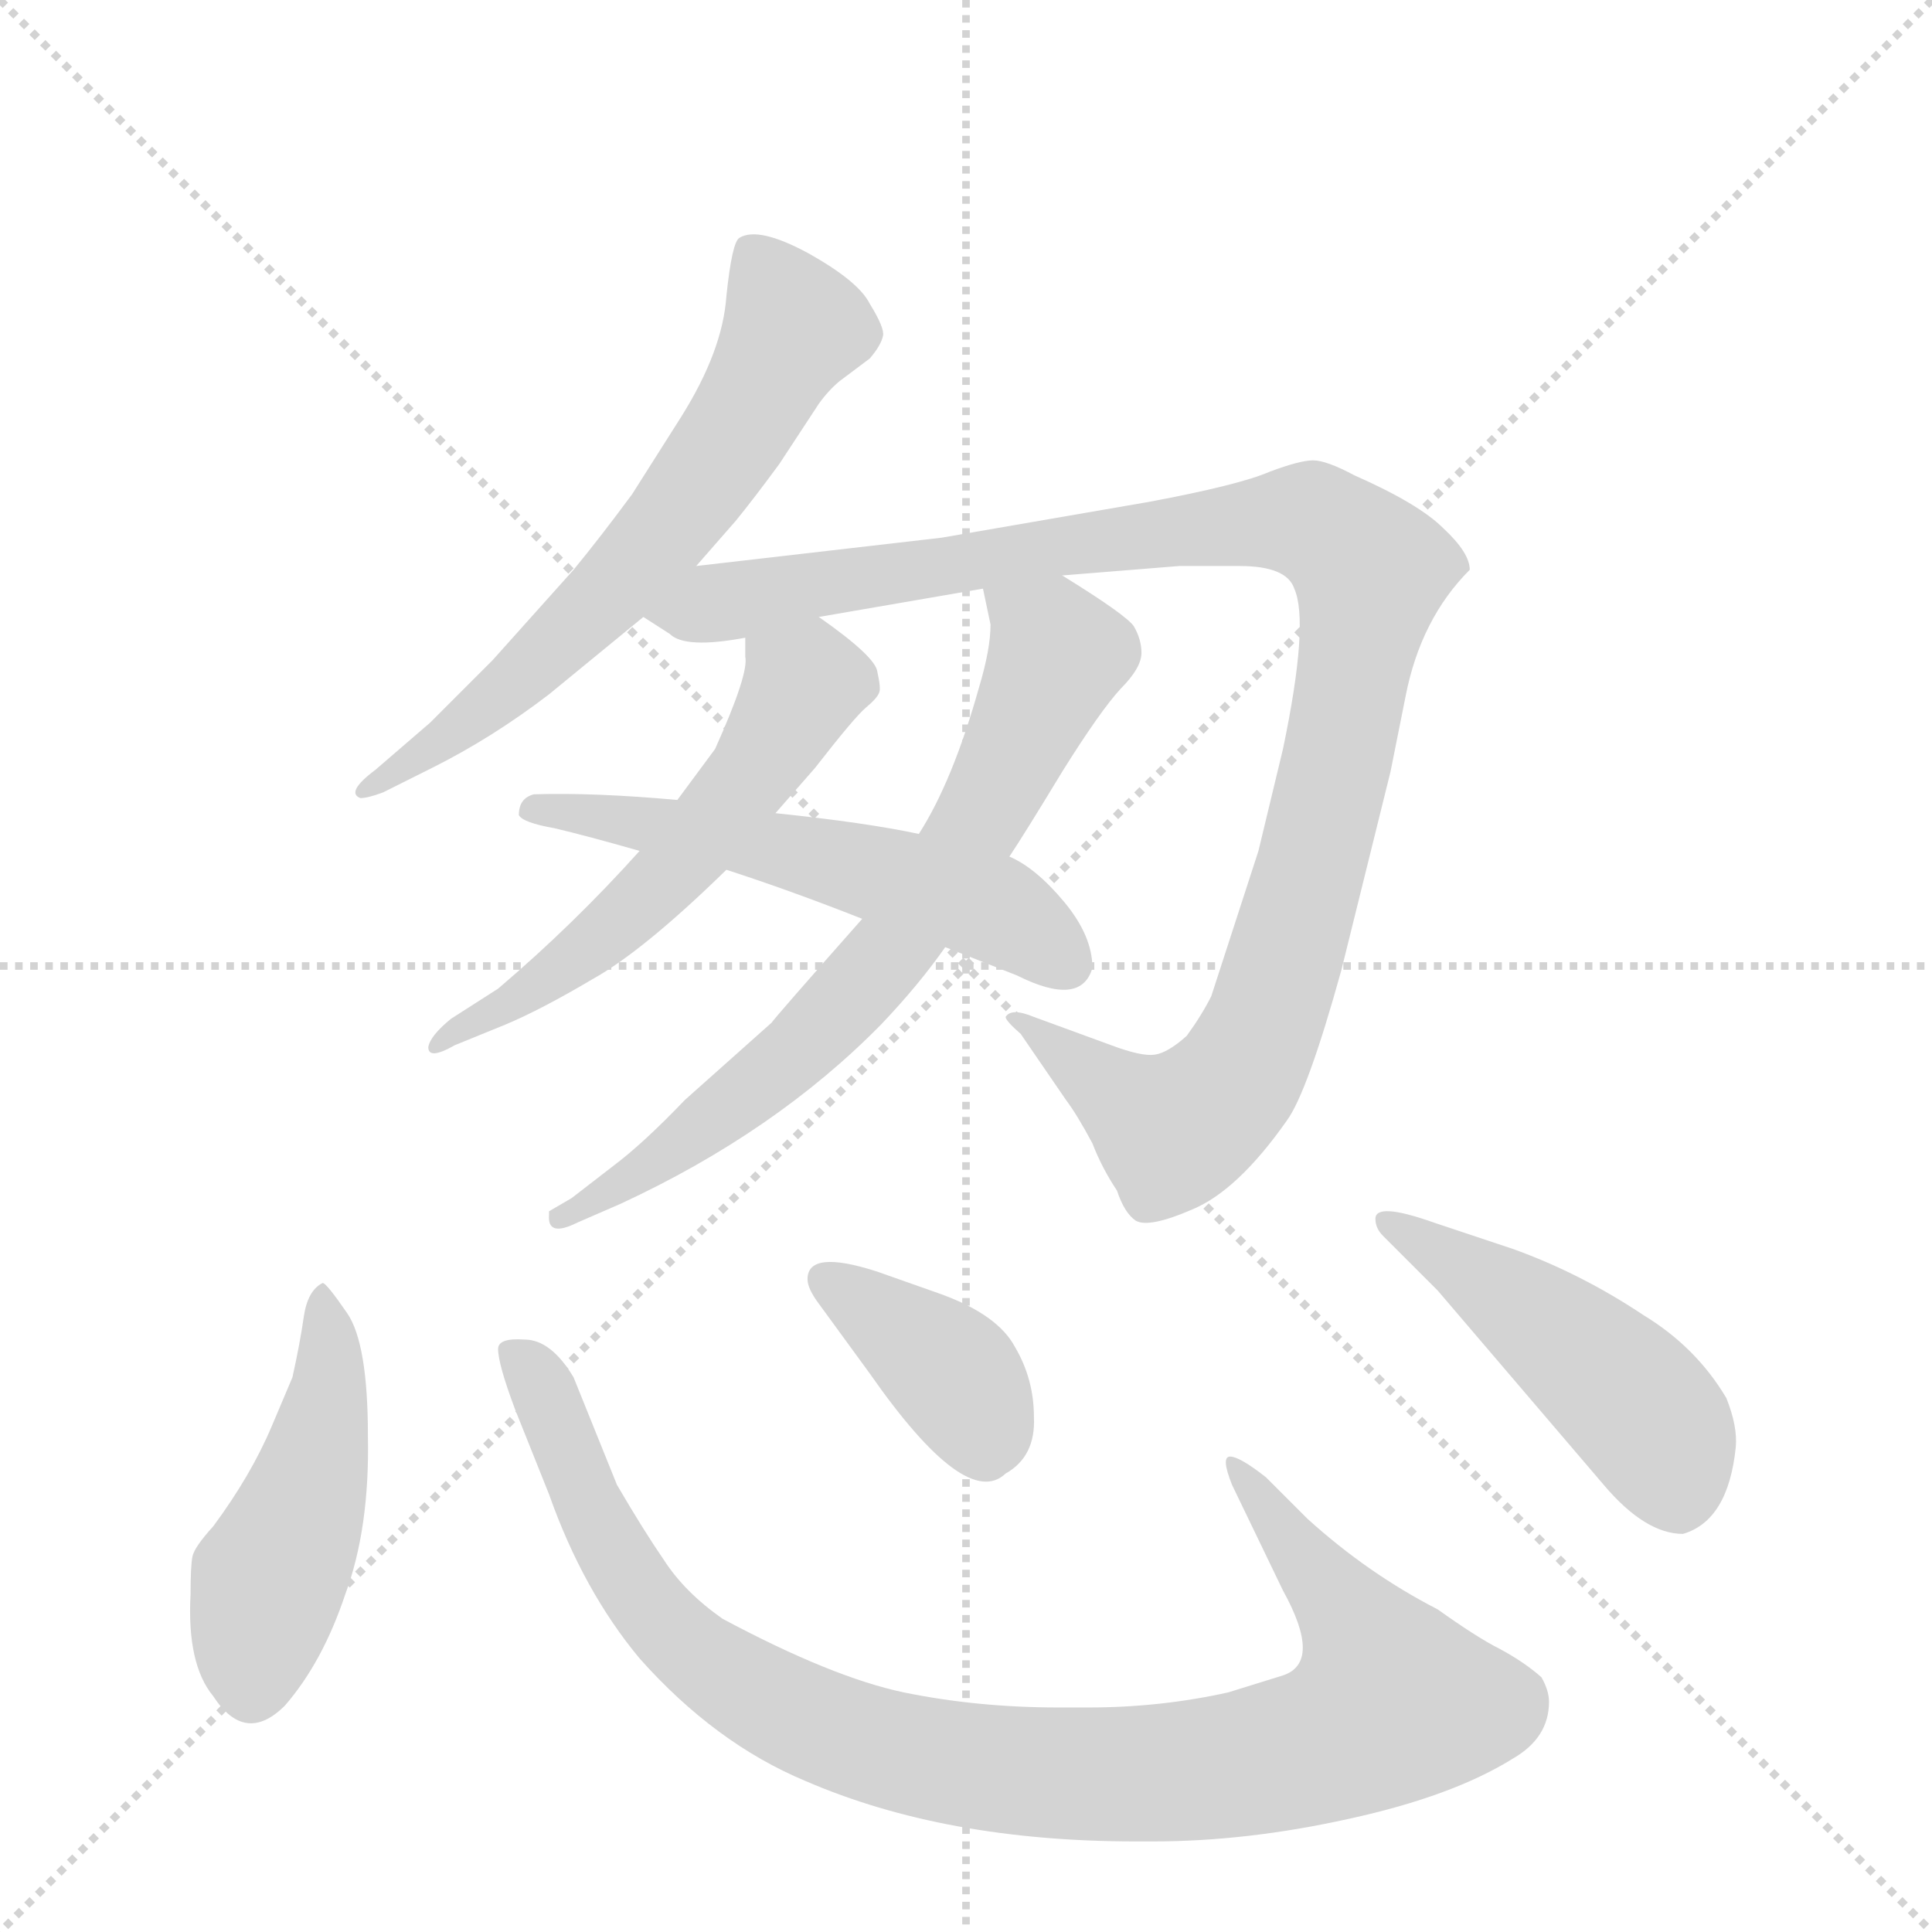
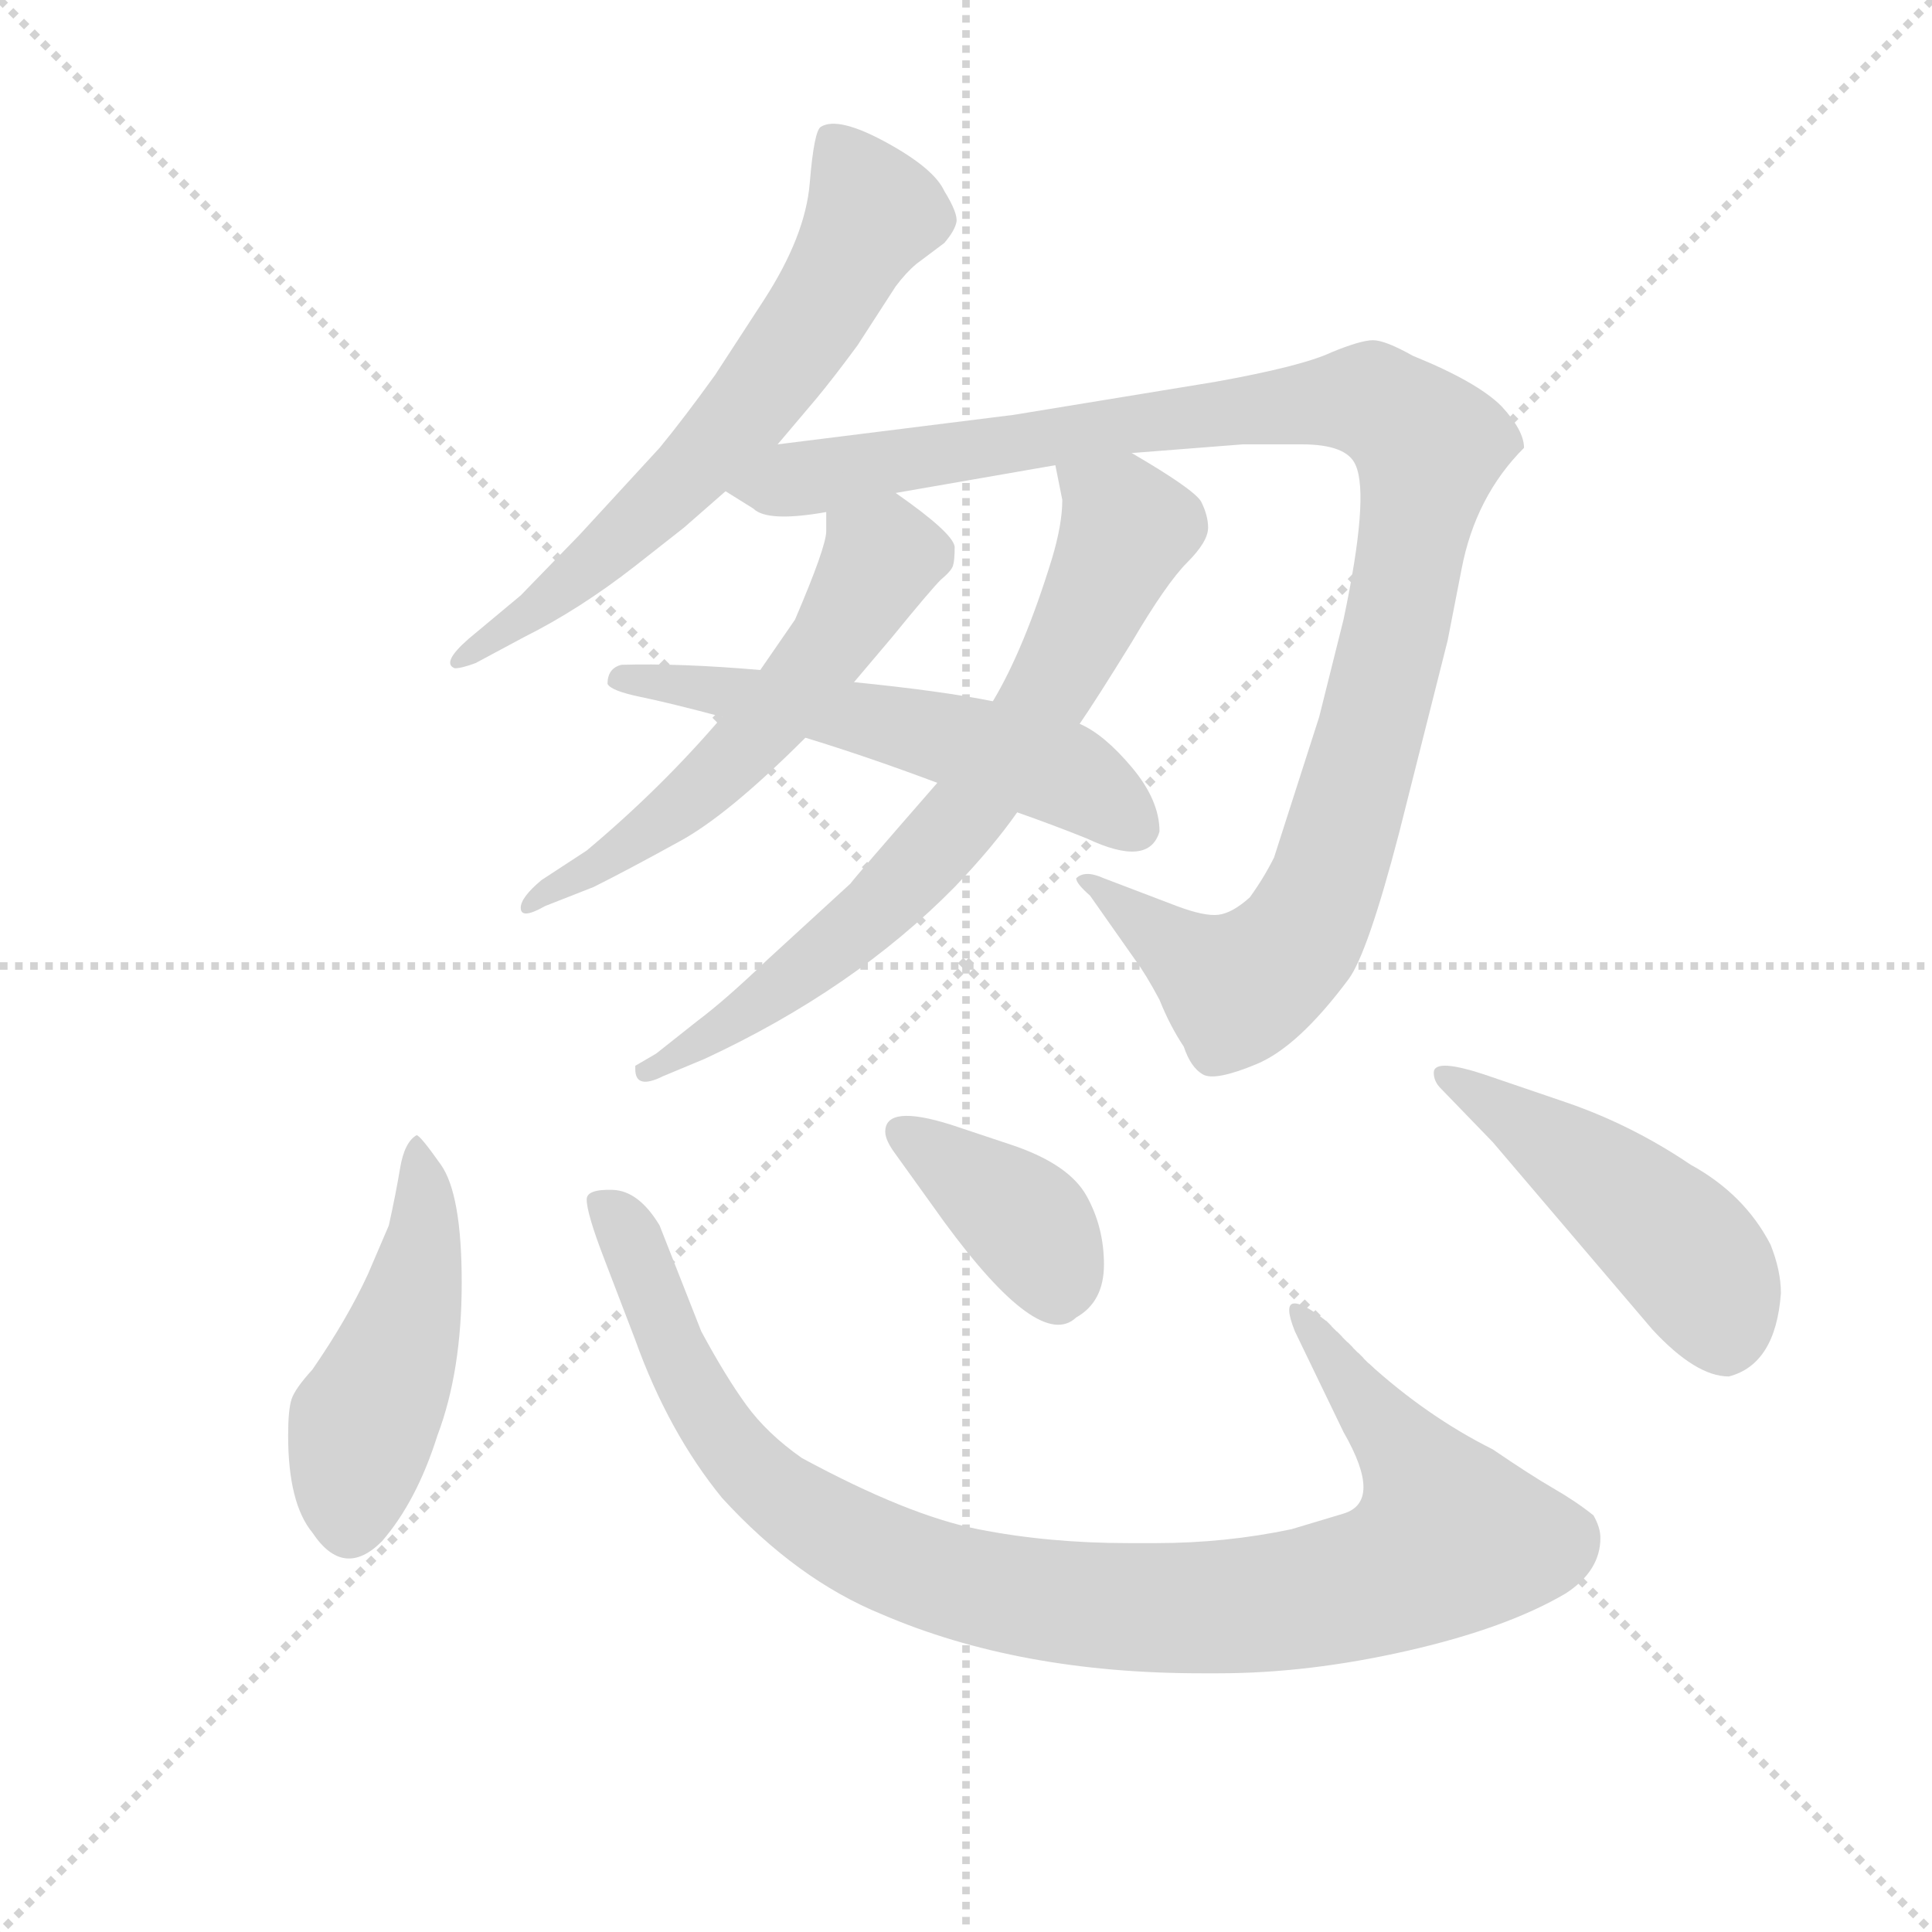
<svg xmlns="http://www.w3.org/2000/svg" version="1.1" viewBox="0 0 1024 1024">
  <g stroke="lightgray" stroke-dasharray="1,1" stroke-width="1" transform="scale(4, 4)">
    <line x1="0" y1="0" x2="256" y2="256" />
    <line x1="256" y1="0" x2="0" y2="256" />
    <line x1="128" y1="0" x2="128" y2="256" />
    <line x1="0" y1="128" x2="256" y2="128" />
  </g>
-   <g transform="scale(1, -1) translate(0, -848)">
+   <g transform="scale(0.92, -0.92) translate(60, -830)">
    <style type="text/css">
      
        @keyframes keyframes0 {
          from {
            stroke: blue;
-             stroke-dashoffset: 638;
-             stroke-width: 128;
-           }
-           67% {
+             stroke-dashoffset: 659;
+             stroke-width: 128;
+           }
+           68% {
            animation-timing-function: step-end;
            stroke: blue;
            stroke-dashoffset: 0;
            stroke-width: 128;
          }
          to {
            stroke: black;
            stroke-width: 1024;
          }
        }
        #make-me-a-hanzi-animation-0 {
-           animation: keyframes0 0.769s both;
+           animation: keyframes0 0.786s both;
          animation-delay: 0s;
          animation-timing-function: linear;
        }
      
        @keyframes keyframes1 {
          from {
            stroke: blue;
-             stroke-dashoffset: 1069;
+             stroke-dashoffset: 1111;
            stroke-width: 128;
          }
          78% {
            animation-timing-function: step-end;
            stroke: blue;
            stroke-dashoffset: 0;
            stroke-width: 128;
          }
          to {
            stroke: black;
            stroke-width: 1024;
          }
        }
        #make-me-a-hanzi-animation-1 {
-           animation: keyframes1 1.12s both;
-           animation-delay: 0.769s;
+           animation: keyframes1 1.154s both;
+           animation-delay: 0.786s;
          animation-timing-function: linear;
        }
      
        @keyframes keyframes2 {
          from {
            stroke: blue;
-             stroke-dashoffset: 561;
+             stroke-dashoffset: 574;
            stroke-width: 128;
          }
          65% {
            animation-timing-function: step-end;
            stroke: blue;
            stroke-dashoffset: 0;
            stroke-width: 128;
          }
          to {
            stroke: black;
            stroke-width: 1024;
          }
        }
        #make-me-a-hanzi-animation-2 {
-           animation: keyframes2 0.707s both;
-           animation-delay: 1.889s;
+           animation: keyframes2 0.717s both;
+           animation-delay: 1.94s;
          animation-timing-function: linear;
        }
      
        @keyframes keyframes3 {
          from {
            stroke: blue;
-             stroke-dashoffset: 706;
+             stroke-dashoffset: 726;
            stroke-width: 128;
          }
          70% {
            animation-timing-function: step-end;
            stroke: blue;
            stroke-dashoffset: 0;
            stroke-width: 128;
          }
          to {
            stroke: black;
            stroke-width: 1024;
          }
        }
        #make-me-a-hanzi-animation-3 {
-           animation: keyframes3 0.825s both;
-           animation-delay: 2.596s;
+           animation: keyframes3 0.841s both;
+           animation-delay: 2.658s;
          animation-timing-function: linear;
        }
      
        @keyframes keyframes4 {
          from {
            stroke: blue;
-             stroke-dashoffset: 554;
-             stroke-width: 128;
-           }
-           64% {
+             stroke-dashoffset: 568;
+             stroke-width: 128;
+           }
+           65% {
            animation-timing-function: step-end;
            stroke: blue;
            stroke-dashoffset: 0;
            stroke-width: 128;
          }
          to {
            stroke: black;
            stroke-width: 1024;
          }
        }
        #make-me-a-hanzi-animation-4 {
-           animation: keyframes4 0.701s both;
-           animation-delay: 3.42s;
+           animation: keyframes4 0.712s both;
+           animation-delay: 3.498s;
          animation-timing-function: linear;
        }
      
        @keyframes keyframes5 {
          from {
            stroke: blue;
-             stroke-dashoffset: 469;
-             stroke-width: 128;
-           }
-           60% {
+             stroke-dashoffset: 479;
+             stroke-width: 128;
+           }
+           61% {
            animation-timing-function: step-end;
            stroke: blue;
            stroke-dashoffset: 0;
            stroke-width: 128;
          }
          to {
            stroke: black;
            stroke-width: 1024;
          }
        }
        #make-me-a-hanzi-animation-5 {
-           animation: keyframes5 0.632s both;
-           animation-delay: 4.121s;
+           animation: keyframes5 0.64s both;
+           animation-delay: 4.211s;
          animation-timing-function: linear;
        }
      
        @keyframes keyframes6 {
          from {
            stroke: blue;
-             stroke-dashoffset: 984;
-             stroke-width: 128;
-           }
-           76% {
+             stroke-dashoffset: 1022;
+             stroke-width: 128;
+           }
+           77% {
            animation-timing-function: step-end;
            stroke: blue;
            stroke-dashoffset: 0;
            stroke-width: 128;
          }
          to {
            stroke: black;
            stroke-width: 1024;
          }
        }
        #make-me-a-hanzi-animation-6 {
-           animation: keyframes6 1.051s both;
-           animation-delay: 4.753s;
+           animation: keyframes6 1.082s both;
+           animation-delay: 4.85s;
          animation-timing-function: linear;
        }
      
        @keyframes keyframes7 {
          from {
            stroke: blue;
-             stroke-dashoffset: 384;
+             stroke-dashoffset: 389;
            stroke-width: 128;
          }
          56% {
            animation-timing-function: step-end;
            stroke: blue;
            stroke-dashoffset: 0;
            stroke-width: 128;
          }
          to {
            stroke: black;
            stroke-width: 1024;
          }
        }
        #make-me-a-hanzi-animation-7 {
-           animation: keyframes7 0.562s both;
-           animation-delay: 5.804s;
+           animation: keyframes7 0.567s both;
+           animation-delay: 5.932s;
          animation-timing-function: linear;
        }
      
        @keyframes keyframes8 {
          from {
            stroke: blue;
-             stroke-dashoffset: 476;
+             stroke-dashoffset: 486;
            stroke-width: 128;
          }
          61% {
            animation-timing-function: step-end;
            stroke: blue;
            stroke-dashoffset: 0;
            stroke-width: 128;
          }
          to {
            stroke: black;
            stroke-width: 1024;
          }
        }
        #make-me-a-hanzi-animation-8 {
-           animation: keyframes8 0.637s both;
-           animation-delay: 6.366s;
+           animation: keyframes8 0.646s both;
+           animation-delay: 6.499s;
          animation-timing-function: linear;
        }
      
    </style>
-     <path d="M 369 548 L 390 572 Q 399 583 413 602 L 434 634 Q 439 641 445 646 L 461 658 Q 467 665 468 670 Q 469 674 461 687 Q 455 699 428 714 Q 402 728 392 722 Q 388 720 385 691 Q 383 662 361 627 L 335 586 Q 318 563 304 546 L 261 498 L 228 465 L 199 440 Q 183 428 191 425 Q 195 425 203 428 L 229 441 Q 261 457 291 480 L 341 521 L 369 548 Z" fill="lightgray" />
-     <path d="M 563 543 L 625 548 L 657 548 Q 682 548 686 536 Q 694 518 680 451 L 667 397 L 642 320 Q 637 310 629 299 Q 619 290 612 289 Q 605 288 589 294 L 548 309 Q 536 314 533 309 Q 533 307 541 300 L 565 265 Q 571 257 579 242 Q 584 229 592 217 Q 596 205 602 201 Q 609 197 632 207 Q 656 217 682 254 Q 693 269 711 334 L 737 439 L 745 479 Q 753 520 779 546 Q 779 555 765 568 Q 752 581 718 596 Q 703 604 696 604 Q 689 604 673 598 Q 657 591 609 582 L 499 563 L 369 548 C 339 545 315 536 341 521 L 355 512 Q 363 504 395 510 L 434 521 L 521 536 L 563 543 Z" fill="lightgray" />
-     <path d="M 241 294 L 268 305 Q 287 313 314 329 Q 341 344 385 387 L 411 417 L 432 441 Q 453 468 459 473 Q 465 478 466 481 Q 467 483 465 492 Q 464 500 434 521 C 410 539 395 540 395 510 L 395 500 Q 397 491 379 451 L 359 424 L 339 397 Q 304 358 264 324 L 239 308 Q 228 299 227 293 Q 227 286 241 294 Z" fill="lightgray" />
-     <path d="M 457 361 Q 411 309 409 306 L 363 265 Q 341 242 325 230 L 303 213 L 291 206 L 291 204 Q 290 192 306 200 L 329 210 Q 411 248 467 305 Q 487 326 501 346 L 535 394 Q 543 406 563 439 Q 583 471 594 483 Q 605 494 605 502 Q 605 509 601 516 Q 597 522 563 543 C 538 559 515 565 521 536 L 525 517 Q 525 504 519 484 Q 505 434 487 406 L 457 361 Z" fill="lightgray" />
-     <path d="M 385 387 Q 419 376 457 361 L 501 346 L 539 331 Q 573 314 579 335 Q 579 352 564 370 Q 549 388 535 394 L 487 406 Q 459 412 411 417 L 359 424 Q 315 428 283 427 Q 275 425 275 416 Q 277 412 294 409 Q 311 405 339 397 L 385 387 Z" fill="lightgray" />
-     <path d="M 171 168 Q 163 164 161 150 Q 159 136 155 118 L 144 92 Q 133 66 113 39 Q 103 28 102 23 Q 101 18 101 3 Q 99 -34 113 -51 Q 130 -77 151 -56 Q 171 -33 183 3 Q 196 38 195 87 Q 195 136 184 152 Q 173 168 171 168 Z" fill="lightgray" />
-     <path d="M 264 133 Q 264 125 273 101 L 291 56 Q 309 5 339 -31 Q 379 -76 427 -96 Q 501 -128 602 -128 L 611 -128 Q 661 -128 715 -116 Q 770 -104 802 -84 Q 821 -73 821 -54 Q 821 -48 817 -41 Q 808 -33 795 -26 Q 783 -20 762 -5 Q 725 14 693 43 L 671 65 Q 657 76 652 76 Q 647 76 653 61 L 680 5 Q 701 -33 680 -40 L 651 -49 Q 615 -57 577 -57 L 561 -57 Q 518 -57 479 -49 Q 441 -41 383 -10 Q 363 4 352 21 Q 341 37 327 61 L 304 118 Q 292 138 278 138 Q 264 139 264 133 Z" fill="lightgray" />
-     <path d="M 533 67 Q 549 76 548 97 Q 548 117 538 134 Q 529 151 499 162 L 465 174 Q 428 186 428 170 Q 428 165 434 157 L 461 120 Q 512 47 533 67 Z" fill="lightgray" />
-     <path d="M 733 193 L 762 164 L 850 61 Q 872 35 892 35 Q 916 42 920 81 Q 921 92 915 107 Q 899 134 871 151 Q 838 173 802 186 L 760 200 Q 729 211 729 202 Q 729 197 733 193 Z" fill="lightgray" />
+     <path d="M 388 574 L 410 600 Q 420 612 434 631 L 456 665 Q 462 673 468 678 L 484 690 Q 490 697 491 702 Q 492 707 484 720 Q 478 733 450.5 748 Q 423 763 413 757 Q 409 755 406.5 724.5 Q 404 694 380 657 L 352 614 Q 334 589 320 572 L 274 522 L 240 487 L 210 462 Q 194 448 202 445 Q 206 445 214 448 L 242 463 Q 274 479 306 504 L 334 526 L 358 547 L 388 574 Z" fill="lightgray" />
+     <path d="M 592 569 L 656 574 L 690 574 Q 716 574 721 562 Q 729 544 714 473 L 700 417 L 674 336 Q 668 324 660 313 Q 650 304 642 303 Q 634 302 618 308 L 576 324 Q 565 329 560 324 Q 560 321 568 314 L 594 277 Q 600 269 608 254 Q 614 239 622 227 Q 626 215 633 211 Q 640 207 664 217 Q 688 227 717 266 Q 728 281 746 350 L 774 461 L 782 502 Q 790 544 818 572 Q 818 582 805 596 Q 791 610 754 625 Q 738 634 731 634 Q 724 634 707 627 Q 690 619 640 610 L 524 591 L 388 574 C 358 570 332 562 358 547 L 374 537 Q 382 529 416 535 L 456 546 L 548 562 L 592 569 Z" fill="lightgray" />
+     <path d="M 254 308 L 282 319 Q 302 329 331 345 Q 359 360 404 405 L 432 437 L 454 463 Q 476 490 482 496 Q 488 501 489 504 Q 490 507 490 515 Q 489 523 456 546 C 432 563 416 565 416 535 L 416 524 Q 416 515 398 473 L 378 444 L 356 417 Q 321 376 278 340 L 252 323 Q 240 313 240 307 Q 240 300 254 308 Z" fill="lightgray" />
+     <path d="M 480 379 Q 432 324 430 321 L 382 277 Q 358 254 342 242 L 318 223 L 306 216 L 306 214 Q 306 202 322 210 L 346 220 Q 432 260 490 319 Q 512 342 526 362 L 562 413 Q 571 426 592 460 Q 612 494 624 506 Q 636 518 636 526 Q 636 533 632 541 Q 628 548 592 569 C 566 584 542 591 548 562 L 552 542 Q 552 528 546 508 Q 530 456 512 426 L 480 379 Z" fill="lightgray" />
+     <path d="M 404 405 Q 440 394 480 379 L 526 362 Q 546 355 566 347 Q 602 330 608 351 Q 608 369 592 388 Q 576 407 562 413 L 512 426 Q 482 432 432 437 L 378 444 Q 332 448 298 447 Q 290 445 290 436 Q 292 432 309 428.5 Q 326 425 356 417 L 404 405 Z" fill="lightgray" />
+     <path d="M 180 176 Q 173 172 170.5 157 Q 168 142 164 124 L 152 96 Q 140 70 120 41 Q 110 30 108 24 Q 106 18 106 3 Q 106 -36 120 -53 Q 138 -80 160 -58 Q 180 -35 192 3 Q 206 40 206 91 Q 206 142 194 159 Q 182 176 180 176 Z" fill="lightgray" />
+     <path d="M 278 139 Q 278 131 288 105 L 306 58 Q 325 5 356 -33 Q 399 -80 448 -100 Q 527 -134 632 -134 L 642 -134 Q 694 -134 751 -121 Q 808 -108 842 -88 Q 862 -75 862 -56 Q 862 -50 858 -43 Q 848 -35 835 -27.5 Q 822 -20 800 -5 Q 762 14 728 45 L 704 69 Q 690 80 685 79 Q 680 78 686 63 L 714 5 Q 737 -35 714 -42 Q 704 -45 684 -51 Q 646 -59 606 -59 L 590 -59 Q 544 -59 503.5 -51 Q 463 -43 402 -10 Q 382 4 370 20.5 Q 358 37 344 63 L 320 124 Q 308 144 293 144.5 Q 278 145 278 139 Z" fill="lightgray" />
+     <path d="M 560 71 Q 576 80 576 101.5 Q 576 123 566 141 Q 556 159 524 170 L 488 182 Q 450 194 450 178 Q 450 173 456 165 L 484 126 Q 539 51 560 71 Z" fill="lightgray" />
+     <path d="M 770 203 L 800 172 L 892 64 Q 917 37 936 37 Q 963 44 966 85 Q 966 98 960 113 Q 945 142 914 159 Q 880 182 842 195 L 798 210 Q 766 221 766 212 Q 766 207 770 203 Z" fill="lightgray" />
    <clipPath id="make-me-a-hanzi-clip-0">
-       <path d="M 369 548 L 390 572 Q 399 583 413 602 L 434 634 Q 439 641 445 646 L 461 658 Q 467 665 468 670 Q 469 674 461 687 Q 455 699 428 714 Q 402 728 392 722 Q 388 720 385 691 Q 383 662 361 627 L 335 586 Q 318 563 304 546 L 261 498 L 228 465 L 199 440 Q 183 428 191 425 Q 195 425 203 428 L 229 441 Q 261 457 291 480 L 341 521 L 369 548 Z" />
-     </clipPath>
-     <path clip-path="url(#make-me-a-hanzi-clip-0)" d="M 398 714 L 421 675 L 379 602 L 339 551 L 276 488 L 196 430" fill="none" id="make-me-a-hanzi-animation-0" stroke-dasharray="510 1020" stroke-linecap="round" />
+       <path d="M 388 574 L 410 600 Q 420 612 434 631 L 456 665 Q 462 673 468 678 L 484 690 Q 490 697 491 702 Q 492 707 484 720 Q 478 733 450.5 748 Q 423 763 413 757 Q 409 755 406.5 724.5 Q 404 694 380 657 L 352 614 Q 334 589 320 572 L 274 522 L 240 487 L 210 462 Q 194 448 202 445 Q 206 445 214 448 L 242 463 Q 274 479 306 504 L 334 526 L 358 547 L 388 574 Z" />
+     </clipPath>
+     <path clip-path="url(#make-me-a-hanzi-clip-0)" d="M 419 751 L 443 707 L 392 622 L 357 578 L 290 512 L 207 450" fill="none" id="make-me-a-hanzi-animation-0" stroke-dasharray="531 1062" stroke-linecap="round" />
    <clipPath id="make-me-a-hanzi-clip-1">
-       <path d="M 563 543 L 625 548 L 657 548 Q 682 548 686 536 Q 694 518 680 451 L 667 397 L 642 320 Q 637 310 629 299 Q 619 290 612 289 Q 605 288 589 294 L 548 309 Q 536 314 533 309 Q 533 307 541 300 L 565 265 Q 571 257 579 242 Q 584 229 592 217 Q 596 205 602 201 Q 609 197 632 207 Q 656 217 682 254 Q 693 269 711 334 L 737 439 L 745 479 Q 753 520 779 546 Q 779 555 765 568 Q 752 581 718 596 Q 703 604 696 604 Q 689 604 673 598 Q 657 591 609 582 L 499 563 L 369 548 C 339 545 315 536 341 521 L 355 512 Q 363 504 395 510 L 434 521 L 521 536 L 563 543 Z" />
-     </clipPath>
-     <path clip-path="url(#make-me-a-hanzi-clip-1)" d="M 348 524 L 678 572 L 698 570 L 722 551 L 725 533 L 707 437 L 673 314 L 657 279 L 622 249 L 541 308" fill="none" id="make-me-a-hanzi-animation-1" stroke-dasharray="941 1882" stroke-linecap="round" />
+       <path d="M 592 569 L 656 574 L 690 574 Q 716 574 721 562 Q 729 544 714 473 L 700 417 L 674 336 Q 668 324 660 313 Q 650 304 642 303 Q 634 302 618 308 L 576 324 Q 565 329 560 324 Q 560 321 568 314 L 594 277 Q 600 269 608 254 Q 614 239 622 227 Q 626 215 633 211 Q 640 207 664 217 Q 688 227 717 266 Q 728 281 746 350 L 774 461 L 782 502 Q 790 544 818 572 Q 818 582 805 596 Q 791 610 754 625 Q 738 634 731 634 Q 724 634 707 627 Q 690 619 640 610 L 524 591 L 388 574 C 358 570 332 562 358 547 L 374 537 Q 382 529 416 535 L 456 546 L 548 562 L 592 569 Z" />
+     </clipPath>
+     <path clip-path="url(#make-me-a-hanzi-clip-1)" d="M 365 549 L 577 584 L 726 600 L 759 578 L 762 558 L 729 406 L 707 328 L 687 288 L 653 261 L 565 320" fill="none" id="make-me-a-hanzi-animation-1" stroke-dasharray="983 1966" stroke-linecap="round" />
    <clipPath id="make-me-a-hanzi-clip-2">
-       <path d="M 241 294 L 268 305 Q 287 313 314 329 Q 341 344 385 387 L 411 417 L 432 441 Q 453 468 459 473 Q 465 478 466 481 Q 467 483 465 492 Q 464 500 434 521 C 410 539 395 540 395 510 L 395 500 Q 397 491 379 451 L 359 424 L 339 397 Q 304 358 264 324 L 239 308 Q 228 299 227 293 Q 227 286 241 294 Z" />
-     </clipPath>
-     <path clip-path="url(#make-me-a-hanzi-clip-2)" d="M 403 505 L 426 485 L 399 438 L 364 394 L 301 337 L 234 294" fill="none" id="make-me-a-hanzi-animation-2" stroke-dasharray="433 866" stroke-linecap="round" />
+       <path d="M 254 308 L 282 319 Q 302 329 331 345 Q 359 360 404 405 L 432 437 L 454 463 Q 476 490 482 496 Q 488 501 489 504 Q 490 507 490 515 Q 489 523 456 546 C 432 563 416 565 416 535 L 416 524 Q 416 515 398 473 L 378 444 L 356 417 Q 321 376 278 340 L 252 323 Q 240 313 240 307 Q 240 300 254 308 Z" />
+     </clipPath>
+     <path clip-path="url(#make-me-a-hanzi-clip-2)" d="M 425 530 L 447 506 L 392 425 L 336 368 L 247 308" fill="none" id="make-me-a-hanzi-animation-2" stroke-dasharray="446 892" stroke-linecap="round" />
    <clipPath id="make-me-a-hanzi-clip-3">
-       <path d="M 457 361 Q 411 309 409 306 L 363 265 Q 341 242 325 230 L 303 213 L 291 206 L 291 204 Q 290 192 306 200 L 329 210 Q 411 248 467 305 Q 487 326 501 346 L 535 394 Q 543 406 563 439 Q 583 471 594 483 Q 605 494 605 502 Q 605 509 601 516 Q 597 522 563 543 C 538 559 515 565 521 536 L 525 517 Q 525 504 519 484 Q 505 434 487 406 L 457 361 Z" />
-     </clipPath>
-     <path clip-path="url(#make-me-a-hanzi-clip-3)" d="M 529 533 L 561 501 L 529 431 L 473 344 L 416 286 L 333 221 L 299 205" fill="none" id="make-me-a-hanzi-animation-3" stroke-dasharray="578 1156" stroke-linecap="round" />
+       <path d="M 480 379 Q 432 324 430 321 L 382 277 Q 358 254 342 242 L 318 223 L 306 216 L 306 214 Q 306 202 322 210 L 346 220 Q 432 260 490 319 Q 512 342 526 362 L 562 413 Q 571 426 592 460 Q 612 494 624 506 Q 636 518 636 526 Q 636 533 632 541 Q 628 548 592 569 C 566 584 542 591 548 562 L 552 542 Q 552 528 546 508 Q 530 456 512 426 L 480 379 Z" />
+     </clipPath>
+     <path clip-path="url(#make-me-a-hanzi-clip-3)" d="M 556 558 L 589 525 L 549 440 L 511 382 L 438 299 L 350 232 L 315 214" fill="none" id="make-me-a-hanzi-animation-3" stroke-dasharray="598 1196" stroke-linecap="round" />
    <clipPath id="make-me-a-hanzi-clip-4">
-       <path d="M 385 387 Q 419 376 457 361 L 501 346 L 539 331 Q 573 314 579 335 Q 579 352 564 370 Q 549 388 535 394 L 487 406 Q 459 412 411 417 L 359 424 Q 315 428 283 427 Q 275 425 275 416 Q 277 412 294 409 Q 311 405 339 397 L 385 387 Z" />
-     </clipPath>
-     <path clip-path="url(#make-me-a-hanzi-clip-4)" d="M 281 420 L 389 404 L 476 382 L 526 367 L 564 339" fill="none" id="make-me-a-hanzi-animation-4" stroke-dasharray="426 852" stroke-linecap="round" />
+       <path d="M 404 405 Q 440 394 480 379 L 526 362 Q 546 355 566 347 Q 602 330 608 351 Q 608 369 592 388 Q 576 407 562 413 L 512 426 Q 482 432 432 437 L 378 444 Q 332 448 298 447 Q 290 445 290 436 Q 292 432 309 428.5 Q 326 425 356 417 L 404 405 Z" />
+     </clipPath>
+     <path clip-path="url(#make-me-a-hanzi-clip-4)" d="M 297 440 L 410 423 L 511 398 L 552 385 L 593 355" fill="none" id="make-me-a-hanzi-animation-4" stroke-dasharray="440 880" stroke-linecap="round" />
    <clipPath id="make-me-a-hanzi-clip-5">
-       <path d="M 171 168 Q 163 164 161 150 Q 159 136 155 118 L 144 92 Q 133 66 113 39 Q 103 28 102 23 Q 101 18 101 3 Q 99 -34 113 -51 Q 130 -77 151 -56 Q 171 -33 183 3 Q 196 38 195 87 Q 195 136 184 152 Q 173 168 171 168 Z" />
-     </clipPath>
-     <path clip-path="url(#make-me-a-hanzi-clip-5)" d="M 170 163 L 175 111 L 161 52 L 138 -6 L 134 -44" fill="none" id="make-me-a-hanzi-animation-5" stroke-dasharray="341 682" stroke-linecap="round" />
+       <path d="M 180 176 Q 173 172 170.5 157 Q 168 142 164 124 L 152 96 Q 140 70 120 41 Q 110 30 108 24 Q 106 18 106 3 Q 106 -36 120 -53 Q 138 -80 160 -58 Q 180 -35 192 3 Q 206 40 206 91 Q 206 142 194 159 Q 182 176 180 176 Z" />
+     </clipPath>
+     <path clip-path="url(#make-me-a-hanzi-clip-5)" d="M 179 171 L 185 116 L 170 55 L 149 8 L 142 -45" fill="none" id="make-me-a-hanzi-animation-5" stroke-dasharray="351 702" stroke-linecap="round" />
    <clipPath id="make-me-a-hanzi-clip-6">
-       <path d="M 264 133 Q 264 125 273 101 L 291 56 Q 309 5 339 -31 Q 379 -76 427 -96 Q 501 -128 602 -128 L 611 -128 Q 661 -128 715 -116 Q 770 -104 802 -84 Q 821 -73 821 -54 Q 821 -48 817 -41 Q 808 -33 795 -26 Q 783 -20 762 -5 Q 725 14 693 43 L 671 65 Q 657 76 652 76 Q 647 76 653 61 L 680 5 Q 701 -33 680 -40 L 651 -49 Q 615 -57 577 -57 L 561 -57 Q 518 -57 479 -49 Q 441 -41 383 -10 Q 363 4 352 21 Q 341 37 327 61 L 304 118 Q 292 138 278 138 Q 264 139 264 133 Z" />
-     </clipPath>
-     <path clip-path="url(#make-me-a-hanzi-clip-6)" d="M 273 131 L 283 121 L 336 7 L 363 -23 L 432 -66 L 509 -87 L 594 -93 L 658 -87 L 699 -77 L 738 -53 L 717 -10 L 653 69" fill="none" id="make-me-a-hanzi-animation-6" stroke-dasharray="856 1712" stroke-linecap="round" />
+       <path d="M 278 139 Q 278 131 288 105 L 306 58 Q 325 5 356 -33 Q 399 -80 448 -100 Q 527 -134 632 -134 L 642 -134 Q 694 -134 751 -121 Q 808 -108 842 -88 Q 862 -75 862 -56 Q 862 -50 858 -43 Q 848 -35 835 -27.5 Q 822 -20 800 -5 Q 762 14 728 45 L 704 69 Q 690 80 685 79 Q 680 78 686 63 L 714 5 Q 737 -35 714 -42 Q 704 -45 684 -51 Q 646 -59 606 -59 L 590 -59 Q 544 -59 503.5 -51 Q 463 -43 402 -10 Q 382 4 370 20.5 Q 358 37 344 63 L 320 124 Q 308 144 293 144.5 Q 278 145 278 139 Z" />
+     </clipPath>
+     <path clip-path="url(#make-me-a-hanzi-clip-6)" d="M 287 137 L 306 111 L 332 43 L 370 -14 L 433 -59 L 519 -88 L 608 -97 L 663 -95 L 734 -81 L 776 -56 L 753 -11 L 688 75" fill="none" id="make-me-a-hanzi-animation-6" stroke-dasharray="894 1788" stroke-linecap="round" />
    <clipPath id="make-me-a-hanzi-clip-7">
-       <path d="M 533 67 Q 549 76 548 97 Q 548 117 538 134 Q 529 151 499 162 L 465 174 Q 428 186 428 170 Q 428 165 434 157 L 461 120 Q 512 47 533 67 Z" />
-     </clipPath>
-     <path clip-path="url(#make-me-a-hanzi-clip-7)" d="M 439 169 L 507 118 L 522 78" fill="none" id="make-me-a-hanzi-animation-7" stroke-dasharray="256 512" stroke-linecap="round" />
+       <path d="M 560 71 Q 576 80 576 101.5 Q 576 123 566 141 Q 556 159 524 170 L 488 182 Q 450 194 450 178 Q 450 173 456 165 L 484 126 Q 539 51 560 71 Z" />
+     </clipPath>
+     <path clip-path="url(#make-me-a-hanzi-clip-7)" d="M 462 176 L 527 130 L 540 114 L 549 83" fill="none" id="make-me-a-hanzi-animation-7" stroke-dasharray="261 522" stroke-linecap="round" />
    <clipPath id="make-me-a-hanzi-clip-8">
-       <path d="M 733 193 L 762 164 L 850 61 Q 872 35 892 35 Q 916 42 920 81 Q 921 92 915 107 Q 899 134 871 151 Q 838 173 802 186 L 760 200 Q 729 211 729 202 Q 729 197 733 193 Z" />
-     </clipPath>
-     <path clip-path="url(#make-me-a-hanzi-clip-8)" d="M 735 199 L 776 177 L 856 114 L 879 89 L 890 53" fill="none" id="make-me-a-hanzi-animation-8" stroke-dasharray="348 696" stroke-linecap="round" />
+       <path d="M 770 203 L 800 172 L 892 64 Q 917 37 936 37 Q 963 44 966 85 Q 966 98 960 113 Q 945 142 914 159 Q 880 182 842 195 L 798 210 Q 766 221 766 212 Q 766 207 770 203 Z" />
+     </clipPath>
+     <path clip-path="url(#make-me-a-hanzi-clip-8)" d="M 772 209 L 839 168 L 905 114 L 928 82 L 934 56" fill="none" id="make-me-a-hanzi-animation-8" stroke-dasharray="358 716" stroke-linecap="round" />
  </g>
</svg>
